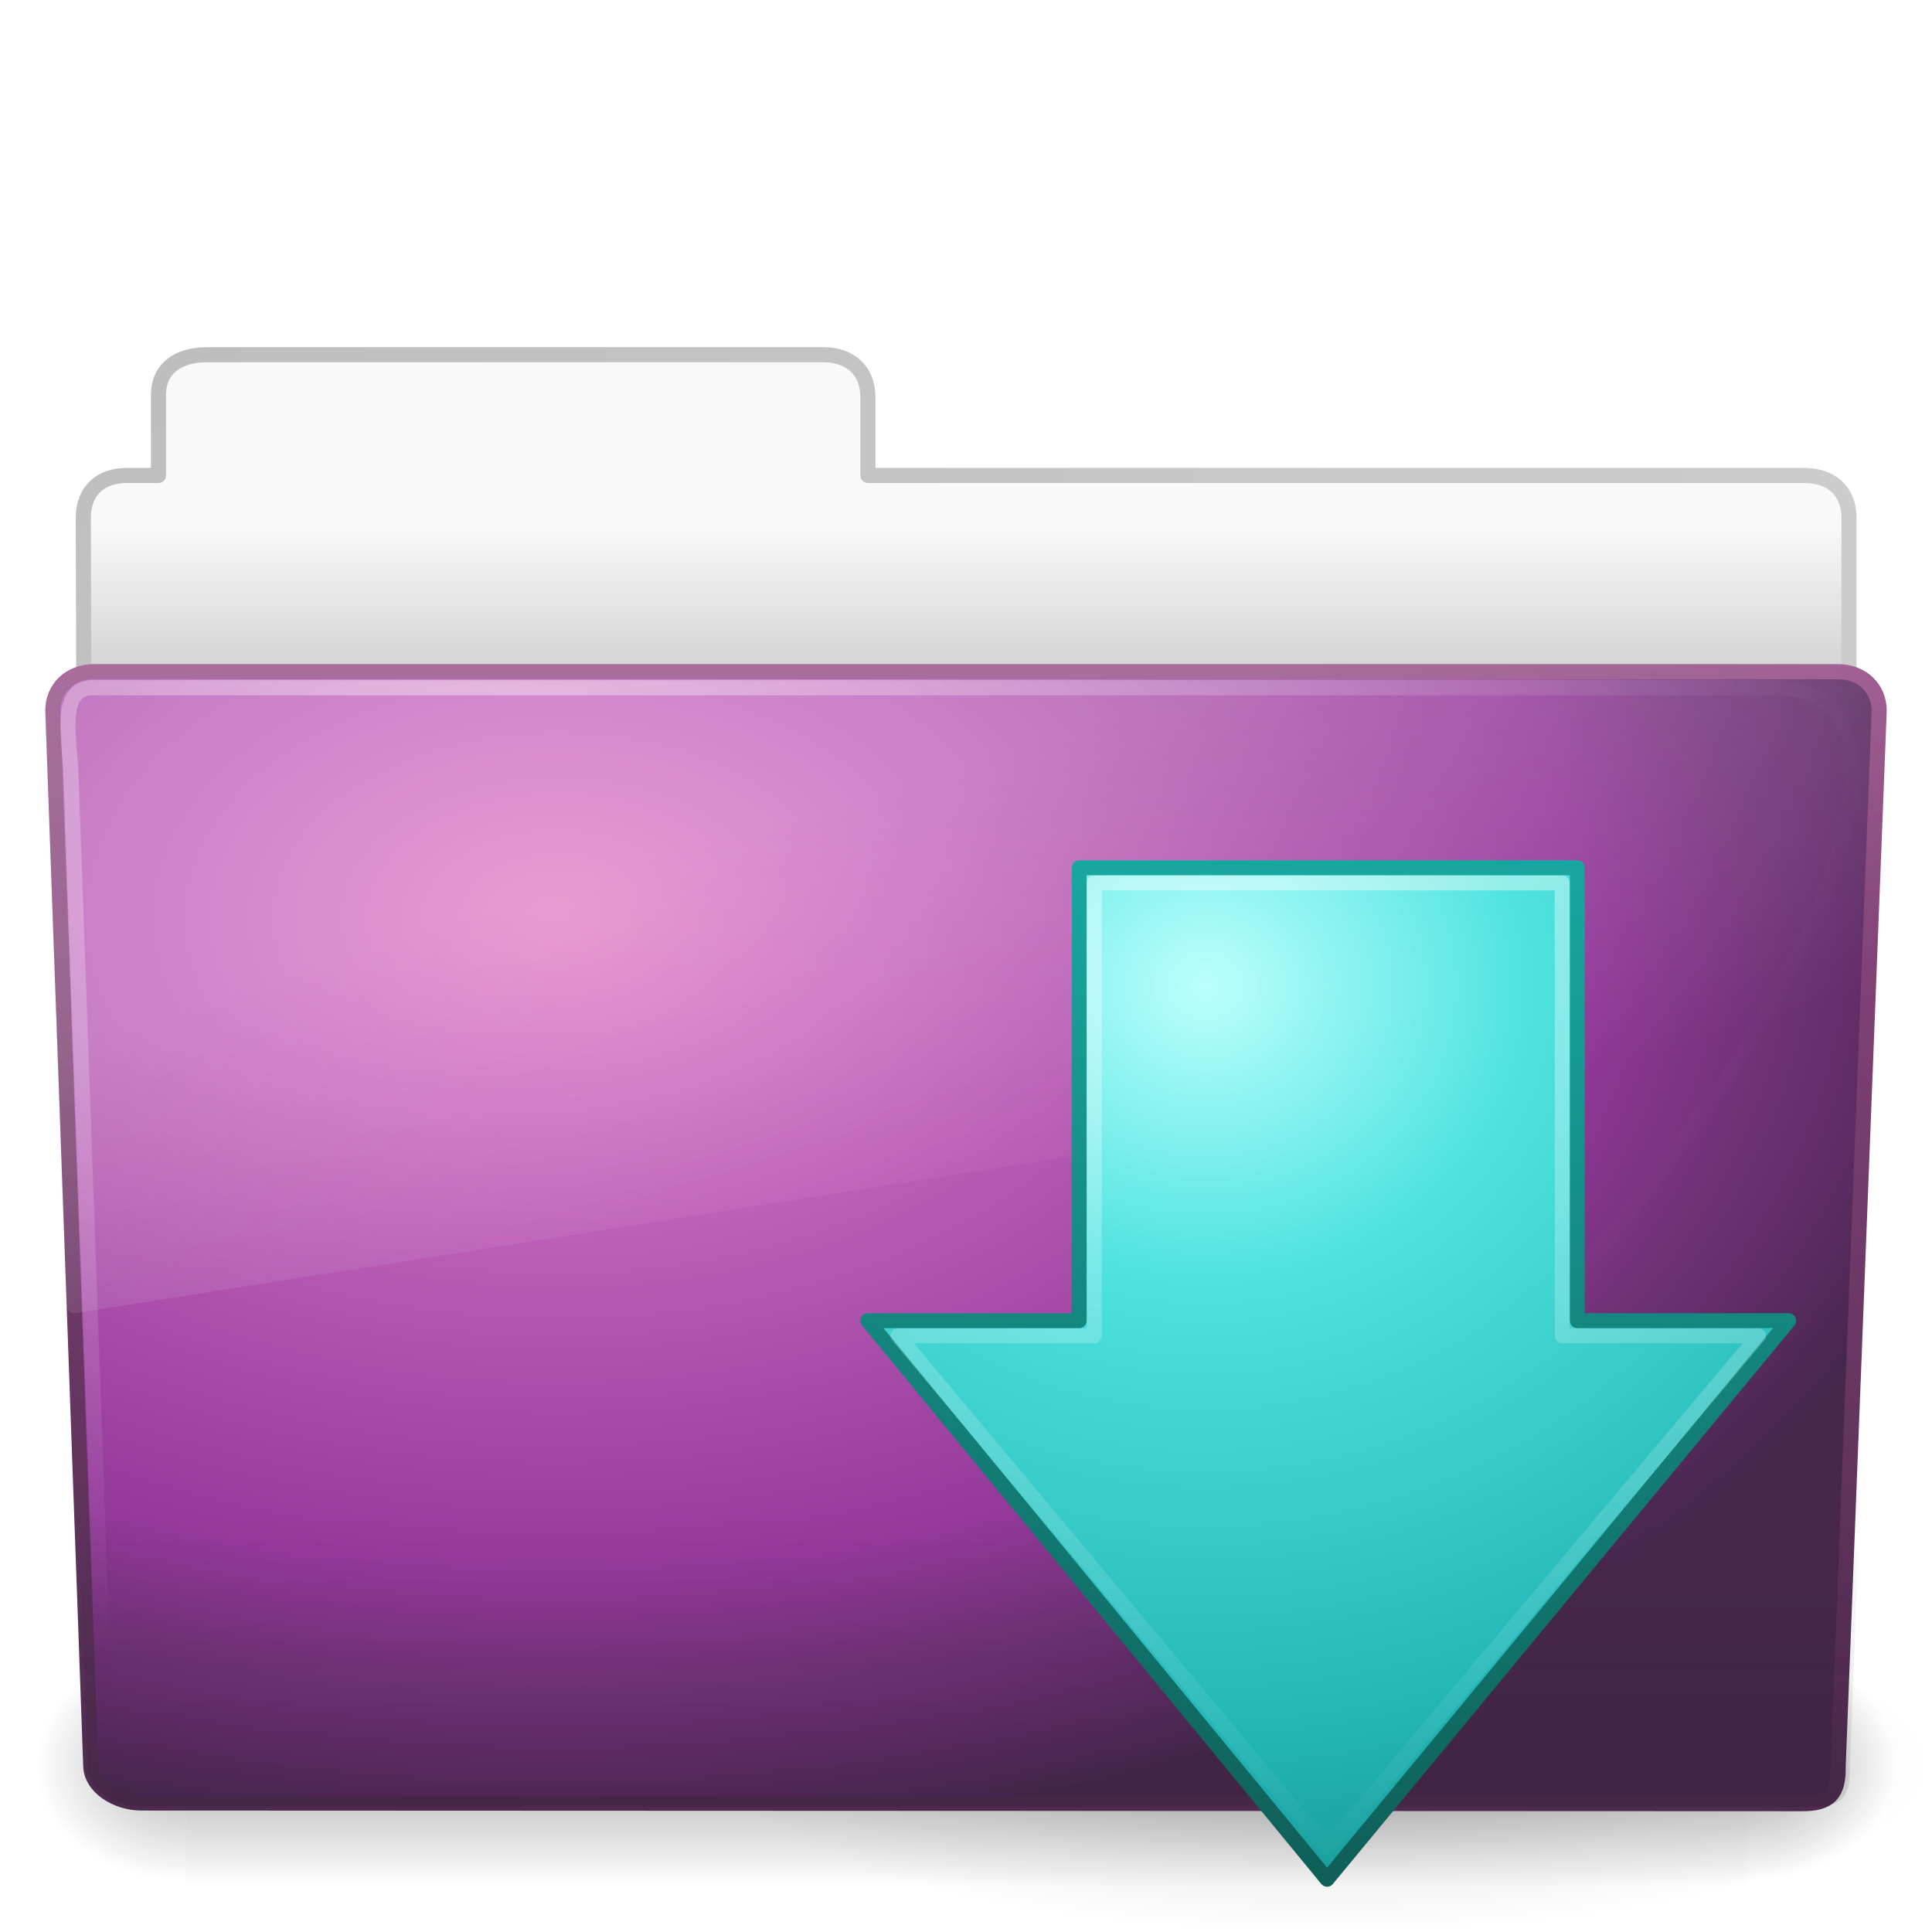
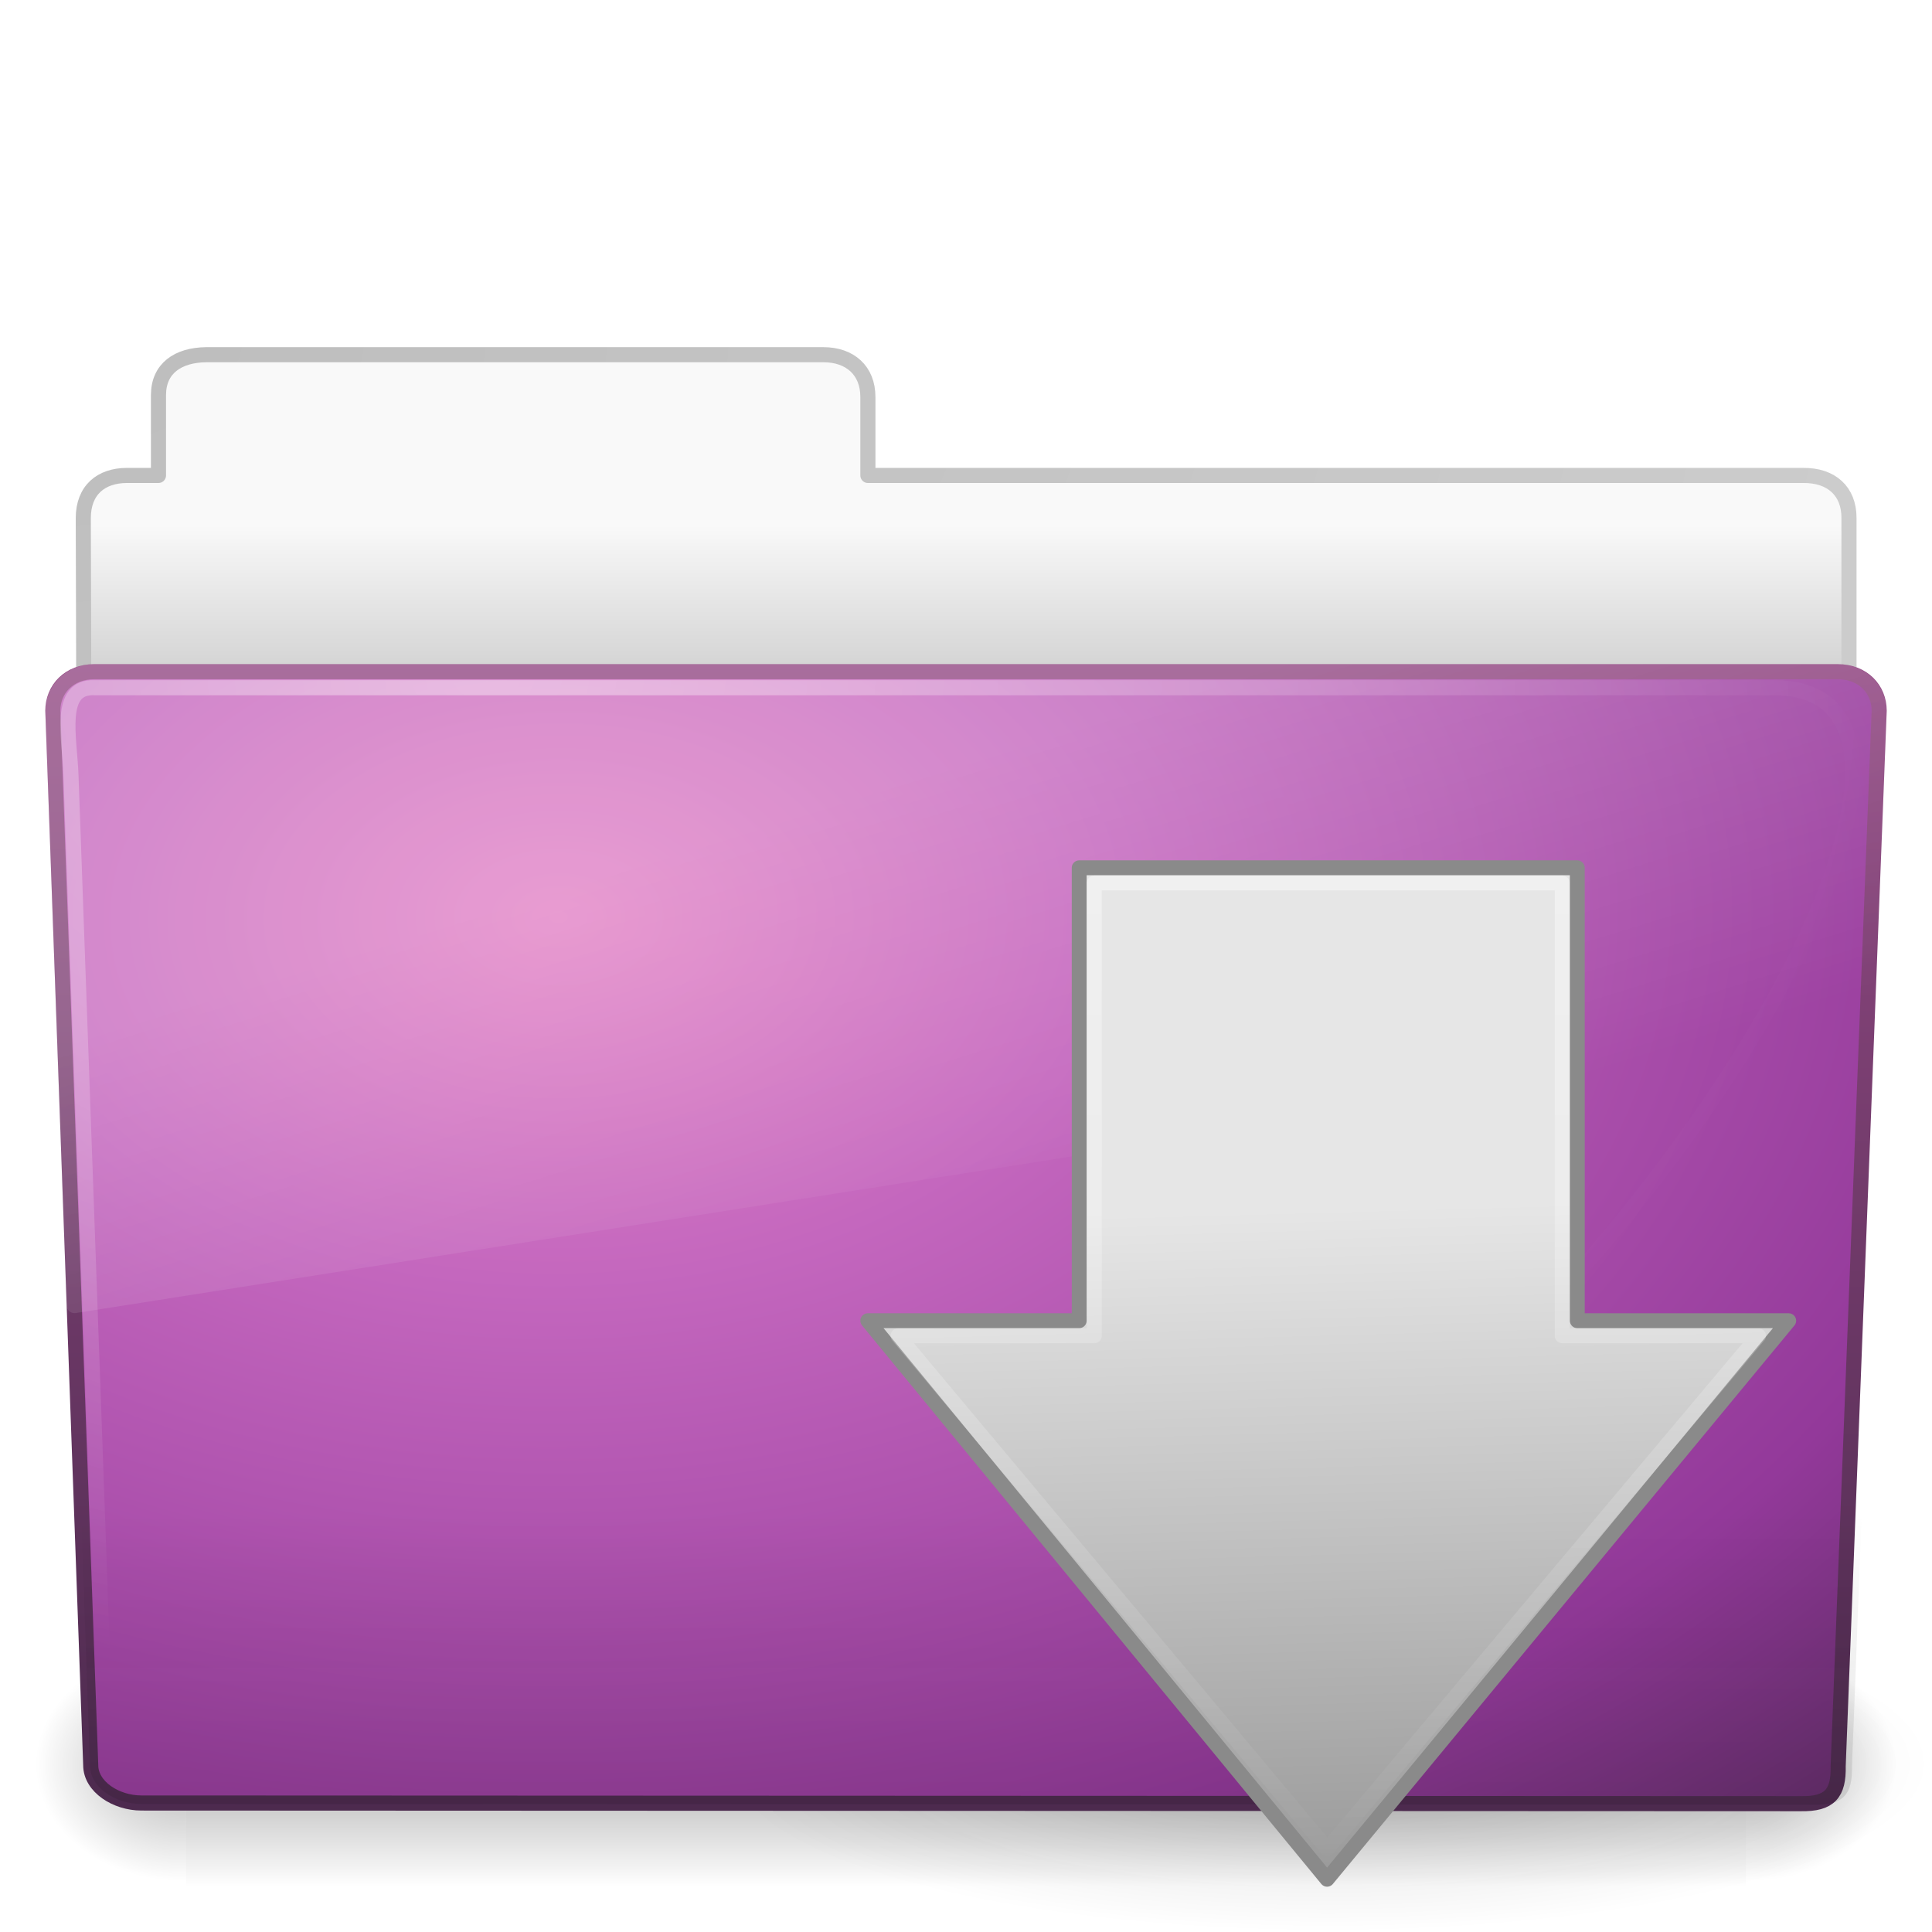
<svg xmlns="http://www.w3.org/2000/svg" xmlns:xlink="http://www.w3.org/1999/xlink" version="1.0" width="128" height="128" id="svg4414">
  <defs id="defs4416">
    <linearGradient id="linearGradient5105-262-943-861">
      <stop id="stop2487" style="stop-color:#0d0d0d;stop-opacity:1" offset="0" />
      <stop id="stop2489" style="stop-color:#0d0d0d;stop-opacity:0" offset="1" />
    </linearGradient>
    <radialGradient cx="11.25" cy="19.031" r="8.062" fx="11.25" fy="19.031" id="radialGradient3517" xlink:href="#linearGradient5105-262-943-861" gradientUnits="userSpaceOnUse" gradientTransform="matrix(4.961241,0,0,1.382435,32.18605,90.54469)" />
    <linearGradient id="linearGradient5060-820">
      <stop id="stop2681" style="stop-color:#000000;stop-opacity:1" offset="0" />
      <stop id="stop2683" style="stop-color:#000000;stop-opacity:0" offset="1" />
    </linearGradient>
    <radialGradient cx="605.714" cy="486.648" r="117.143" fx="605.714" fy="486.648" id="radialGradient2488" xlink:href="#linearGradient5060-820" gradientUnits="userSpaceOnUse" gradientTransform="matrix(-0.08277505,0,0,0.06641689,62.34783,75.51857)" />
    <linearGradient id="linearGradient5060-179">
      <stop id="stop2675" style="stop-color:#000000;stop-opacity:1" offset="0" />
      <stop id="stop2677" style="stop-color:#000000;stop-opacity:0" offset="1" />
    </linearGradient>
    <radialGradient cx="605.714" cy="486.648" r="117.143" fx="605.714" fy="486.648" id="radialGradient2486" xlink:href="#linearGradient5060-179" gradientUnits="userSpaceOnUse" gradientTransform="matrix(0.08277507,0,0,0.06641689,65.62891,75.51857)" />
    <linearGradient id="linearGradient5048-585">
      <stop id="stop2667" style="stop-color:#000000;stop-opacity:0" offset="0" />
      <stop id="stop2669" style="stop-color:#000000;stop-opacity:1" offset="0.5" />
      <stop id="stop2671" style="stop-color:#000000;stop-opacity:0" offset="1" />
    </linearGradient>
    <linearGradient x1="302.857" y1="366.648" x2="302.857" y2="609.505" id="linearGradient2484" xlink:href="#linearGradient5048-585" gradientUnits="userSpaceOnUse" gradientTransform="matrix(0.2134205,0,0,0.06641689,-13.14788,75.51857)" />
    <linearGradient id="linearGradient3484">
      <stop id="stop3486" style="stop-color:#bdbdbd;stop-opacity:1" offset="0" />
      <stop id="stop3488" style="stop-color:#d0d0d0;stop-opacity:1" offset="1" />
    </linearGradient>
    <radialGradient cx="3" cy="5.017" r="21" fx="3" fy="5.017" id="radialGradient2448" xlink:href="#linearGradient3484" gradientUnits="userSpaceOnUse" gradientTransform="matrix(0,4.581029,-7.273321,0,40.56473,8.420769)" />
    <linearGradient id="linearGradient6404">
      <stop id="stop6406" style="stop-color:#f9f9f9;stop-opacity:1" offset="0" />
      <stop id="stop6408" style="stop-color:#c9c9c9;stop-opacity:1" offset="1" />
    </linearGradient>
    <linearGradient x1="62.989" y1="12.725" x2="62.989" y2="17.325" id="linearGradient2446" xlink:href="#linearGradient6404" gradientUnits="userSpaceOnUse" gradientTransform="matrix(2.72093,0,0,2.672258,-139.909,0.7861261)" />
    <linearGradient id="linearGradient3390">
      <stop id="stop3392" style="stop-color:#425e7b;stop-opacity:1" offset="0" />
      <stop id="stop3394" style="stop-color:#7a91a7;stop-opacity:1" offset="1" />
    </linearGradient>
    <linearGradient x1="82.453" y1="45.114" x2="82.453" y2="7.633" id="linearGradient2443" xlink:href="#linearGradient3390" gradientUnits="userSpaceOnUse" gradientTransform="matrix(2.665841,0,0,2.646908,-143.3328,0.950492)" />
    <linearGradient id="linearGradient7012-661-145-733-759-865-745">
      <stop id="stop2699" style="stop-color:#9cbbd9;stop-opacity:1" offset="0" />
      <stop id="stop2701" style="stop-color:#5c82ab;stop-opacity:1" offset="1" />
    </linearGradient>
    <radialGradient cx="63.969" cy="14.113" r="23.097" fx="63.969" fy="14.113" id="radialGradient2441" xlink:href="#linearGradient7012-661-145-733-759-865-745" gradientUnits="userSpaceOnUse" gradientTransform="matrix(4.171221,-2.5183476e-7,1.6467508e-7,2.688962,-229.8319,22.81477)" />
    <linearGradient id="linearGradient6129-963-697-142-998-580-273">
      <stop id="stop2661" style="stop-color:#0a0a0a;stop-opacity:0.498" offset="0" />
      <stop id="stop2663" style="stop-color:#0a0a0a;stop-opacity:0" offset="1" />
    </linearGradient>
    <linearGradient x1="22.935" y1="49.629" x2="22.935" y2="36.599" id="linearGradient2438" xlink:href="#linearGradient6129-963-697-142-998-580-273" gradientUnits="userSpaceOnUse" gradientTransform="matrix(3.036796,0,0,2.621969,-8.883109,4.670472)" />
    <linearGradient id="linearGradient6087-437-184-795-110-662-495">
      <stop id="stop2693" style="stop-color:#ffffff;stop-opacity:0.4" offset="0" />
      <stop id="stop2695" style="stop-color:#ffffff;stop-opacity:0" offset="1" />
    </linearGradient>
    <radialGradient cx="32.264" cy="14.299" r="61" fx="32.264" fy="14.299" id="radialGradient2435" xlink:href="#linearGradient6087-437-184-795-110-662-495" gradientUnits="userSpaceOnUse" gradientTransform="matrix(0,1.101915,-1.509623,0,53.85015,9.256944)" />
    <linearGradient id="linearGradient8265-821-176-38-919-66-249">
      <stop id="stop2687" style="stop-color:#ffffff;stop-opacity:0.2" offset="0" />
      <stop id="stop2689" style="stop-color:#ffffff;stop-opacity:0" offset="1" />
    </linearGradient>
    <linearGradient x1="11.566" y1="22.292" x2="15.215" y2="33.955" id="linearGradient2432" xlink:href="#linearGradient8265-821-176-38-919-66-249" gradientUnits="userSpaceOnUse" gradientTransform="matrix(2.648207,0,0,2.640269,0.4315584,1.793766)" />
    <linearGradient id="linearGradient2490">
      <stop id="stop2492" style="stop-color:#0e5f58;stop-opacity:1;" offset="0" />
      <stop id="stop2494" style="stop-color:#18a79f;stop-opacity:1;" offset="1" />
    </linearGradient>
    <linearGradient x1="72.422" y1="122" x2="72.422" y2="53.998" id="linearGradient4180" xlink:href="#linearGradient2490" gradientUnits="userSpaceOnUse" />
    <linearGradient id="linearGradient3242">
      <stop id="stop3244" style="stop-color:#bbfffe;stop-opacity:1;" offset="0" />
      <stop id="stop3246" style="stop-color:#4fe3df;stop-opacity:1;" offset="0.262" />
      <stop id="stop3248" style="stop-color:#23b7b7;stop-opacity:1;" offset="0.661" />
      <stop id="stop3250" style="stop-color:#0d7e77;stop-opacity:1;" offset="1" />
    </linearGradient>
    <radialGradient cx="69.448" cy="51.695" r="31" fx="69.448" fy="51.695" id="radialGradient4182" xlink:href="#linearGradient3242" gradientUnits="userSpaceOnUse" gradientTransform="matrix(0,2.387879,-2.618965,0,215.25,-103.526)" />
    <linearGradient id="linearGradient3607">
      <stop id="stop3609" style="stop-color:#ffffff;stop-opacity:1" offset="0" />
      <stop id="stop3611" style="stop-color:#ffffff;stop-opacity:0" offset="1" />
    </linearGradient>
    <linearGradient x1="83.217" y1="54" x2="83.217" y2="122.168" id="linearGradient4193" xlink:href="#linearGradient3607" gradientUnits="userSpaceOnUse" gradientTransform="matrix(1.00577,0,0,0.9939186,-0.5077361,0.3302292)" />
    <linearGradient xlink:href="#linearGradient3607" id="linearGradient2887" gradientUnits="userSpaceOnUse" gradientTransform="matrix(1.00577,0,0,0.9939186,-0.5077361,3.330215)" x1="83.217" y1="54" x2="83.217" y2="122.168" />
-     <radialGradient xlink:href="#linearGradient3242" id="radialGradient2890" gradientUnits="userSpaceOnUse" gradientTransform="matrix(0,2.387879,-2.618965,0,215.25,-100.526)" cx="69.448" cy="51.695" fx="69.448" fy="51.695" r="31" />
-     <linearGradient xlink:href="#linearGradient2490" id="linearGradient2892" gradientUnits="userSpaceOnUse" x1="72.422" y1="122" x2="72.422" y2="53.998" gradientTransform="translate(0,2.999986)" />
    <linearGradient xlink:href="#linearGradient8265-821-176-38-919-66-249" id="linearGradient2895" gradientUnits="userSpaceOnUse" gradientTransform="matrix(2.648207,0,0,2.640269,0.4315584,1.793766)" x1="11.566" y1="22.292" x2="15.215" y2="33.955" />
    <radialGradient xlink:href="#linearGradient6087-437-184-795-110-662-495" id="radialGradient2898" gradientUnits="userSpaceOnUse" gradientTransform="matrix(0,1.101915,-1.509623,0,53.85015,9.256944)" cx="32.264" cy="14.299" fx="32.264" fy="14.299" r="61" />
-     <linearGradient xlink:href="#linearGradient6129-963-697-142-998-580-273" id="linearGradient2901" gradientUnits="userSpaceOnUse" gradientTransform="matrix(3.036796,0,0,2.621969,-8.59286,4.380223)" x1="22.935" y1="49.629" x2="22.935" y2="36.599" />
-     <radialGradient xlink:href="#linearGradient3671" id="radialGradient2904" gradientUnits="userSpaceOnUse" gradientTransform="matrix(4.171221,-2.5183476e-7,1.6467508e-7,2.688962,-229.8319,22.81477)" cx="63.969" cy="14.113" fx="63.969" fy="14.113" r="23.097" />
+     <linearGradient xlink:href="#linearGradient6129-963-697-142-998-580-273" id="linearGradient2901" gradientUnits="userSpaceOnUse" gradientTransform="matrix(3.036796,0,0,2.621969,-8.447736,4.235098)" x1="22.935" y1="49.629" x2="22.935" y2="36.599" />
+     <radialGradient xlink:href="#linearGradient3671" id="radialGradient2904" gradientUnits="userSpaceOnUse" gradientTransform="matrix(6.055957,-0.05964434,0.03910715,3.970723,-350.9488,8.540173)" cx="63.969" cy="14.113" fx="63.969" fy="14.113" r="23.097" />
    <linearGradient xlink:href="#linearGradient3707" id="linearGradient2906" gradientUnits="userSpaceOnUse" gradientTransform="matrix(2.665841,0,0,2.646908,-143.3328,0.950492)" x1="82.453" y1="45.114" x2="82.453" y2="7.633" />
    <linearGradient xlink:href="#linearGradient6404" id="linearGradient2909" gradientUnits="userSpaceOnUse" gradientTransform="matrix(2.72093,0,0,2.672258,-139.909,0.7861261)" x1="62.989" y1="12.725" x2="62.989" y2="17.325" />
    <radialGradient xlink:href="#linearGradient3484" id="radialGradient2911" gradientUnits="userSpaceOnUse" gradientTransform="matrix(0,4.581029,-7.273321,0,40.56473,8.420769)" cx="3" cy="5.017" fx="3" fy="5.017" r="21" />
    <radialGradient xlink:href="#linearGradient5105-262-943-861" id="radialGradient2918" gradientUnits="userSpaceOnUse" gradientTransform="matrix(4.961241,0,0,1.382435,32.18605,90.54469)" cx="11.25" cy="19.031" fx="11.25" fy="19.031" r="8.062" />
    <radialGradient cx="12.011" cy="13.195" r="20" fx="12.011" fy="13.195" id="radialGradient2564" xlink:href="#linearGradient3671" gradientUnits="userSpaceOnUse" gradientTransform="matrix(1.488003e-7,4.437136,-6.400603,2.7416064e-8,124.0499,-40.62601)" />
    <linearGradient id="linearGradient3671">
      <stop id="stop3673" style="stop-color:#e384c6;stop-opacity:1" offset="0" />
      <stop id="stop3675" style="stop-color:#c467be;stop-opacity:1" offset="0.262" />
      <stop id="stop3677" style="stop-color:#93399a;stop-opacity:1" offset="0.705" />
      <stop id="stop3679" style="stop-color:#48274f;stop-opacity:1" offset="1" />
    </linearGradient>
    <linearGradient x1="24" y1="44" x2="24" y2="3.899" id="linearGradient2566" xlink:href="#linearGradient3707" gradientUnits="userSpaceOnUse" gradientTransform="matrix(2.641022,0,0,2.641022,6.581503,-22.41835)" />
    <linearGradient id="linearGradient3707">
      <stop id="stop3709" style="stop-color:#4c2a4e;stop-opacity:1" offset="0" />
      <stop id="stop3711" style="stop-color:#a85394;stop-opacity:1" offset="1" />
    </linearGradient>
    <radialGradient r="20" fy="13.195" fx="12.011" cy="13.195" cx="12.011" gradientTransform="matrix(1.488003e-7,4.437136,-6.400603,2.7416064e-8,-32.991,-14.25424)" gradientUnits="userSpaceOnUse" id="radialGradient3658" xlink:href="#linearGradient3671" />
    <linearGradient y2="3.899" x2="24" y1="44" x1="24" gradientTransform="matrix(2.641022,0,0,2.641022,-150.4594,3.953419)" gradientUnits="userSpaceOnUse" id="linearGradient3660" xlink:href="#linearGradient3707" />
+     <linearGradient x1="28.315" y1="20.71" x2="0.816" y2="20.71" id="linearGradient2857" xlink:href="#linearGradient2264-108-719-42-524" gradientUnits="userSpaceOnUse" gradientTransform="matrix(0,-0.6145986,-0.5838413,0,46.94853,46.63283)" />
+     <linearGradient id="linearGradient2264-108-719-42-524">
+       <stop id="stop2530" style="stop-color:#e6e6e6;stop-opacity:1" offset="0" />
+       <stop id="stop2532" style="stop-color:#929292;stop-opacity:1" offset="1" />
+     </linearGradient>
+     <linearGradient y2="20.71" x2="0.816" y1="20.71" x1="28.315" gradientTransform="matrix(0,-0.6145986,-0.5838413,0,-57.16258,101.2882)" gradientUnits="userSpaceOnUse" id="linearGradient2930" xlink:href="#linearGradient2264-108-719-42-524" />
+     <linearGradient xlink:href="#linearGradient2264-108-719-42-524" id="linearGradient3697" x1="91.249" y1="79.971" x2="92.587" y2="128.732" gradientUnits="userSpaceOnUse" />
  </defs>
  <path style="opacity:0.163;fill:url(#radialGradient2918);fill-opacity:1;fill-rule:nonzero;stroke:none;stroke-width:1;marker:none;visibility:visible;display:inline;overflow:visible" id="path4346" d="M 128,116.854 C 128,123.01 110.091,128 88,128 65.909,128 48,123.01 48,116.854 c 0,-6.156 17.909,-11.146 40,-11.146 22.091,0 40,4.99 40,11.146 l 0,0 z" />
  <g id="g2479" transform="matrix(1.002734,0,0,0.9919518,-0.1633104,9.933597)">
    <rect style="opacity:0.3;fill:url(#linearGradient2484);fill-opacity:1;fill-rule:nonzero;stroke:none;stroke-width:1;marker:none;visibility:visible;display:inline;overflow:visible" id="rect4173" y="99.87" x="12.463" height="16.13" width="103.052" />
    <path style="opacity:0.3;fill:url(#radialGradient2486);fill-opacity:1;fill-rule:nonzero;stroke:none;stroke-width:1;marker:none;visibility:visible;display:inline;overflow:visible" id="path5058" d="m 115.514,99.871 c 0,0 0,16.129 0,16.129 4.263,0.03 10.305,-3.614 10.305,-8.066 0,-4.452 -4.757,-8.063 -10.305,-8.063 z" />
    <path style="opacity:0.3;fill:url(#radialGradient2488);fill-opacity:1;fill-rule:nonzero;stroke:none;stroke-width:1;marker:none;visibility:visible;display:inline;overflow:visible" id="path5018" d="m 12.463,99.871 c 0,0 0,16.129 0,16.129 -4.263,0.03 -10.305,-3.614 -10.305,-8.066 0,-4.452 4.757,-8.063 10.305,-8.063 z" />
  </g>
  <path style="fill:url(#linearGradient2909);fill-opacity:1;stroke:url(#radialGradient2911);stroke-width:1;stroke-linecap:round;stroke-linejoin:round;stroke-miterlimit:4;stroke-opacity:1;stroke-dasharray:none;display:inline" id="path3468" d="m 13.663,23.5 c -1.878,0.021 -3.163,0.914 -3.163,2.672 l 0,5.327 c -0.961,0 -1.477,-0.003 -2.104,0 C 6.717,31.508 5.518,32.445 5.518,34.333 5.612,61.831 5.5,63.255 5.5,65.59 9.406,65.59 122.5,55.703 122.5,51.447 l 0,-17.142 c 0,-1.758 -1.158,-2.826 -3.036,-2.805 l -61.964,0 0,-5.199 c 0,-1.758 -1.187,-2.801 -2.948,-2.801 l -40.889,0 z" />
-   <path style="fill:url(#radialGradient2904);fill-opacity:1.0;fill-rule:nonzero;stroke:url(#linearGradient2906);stroke-width:1;stroke-linecap:round;stroke-linejoin:round;stroke-miterlimit:4;stroke-opacity:1;stroke-dasharray:none;stroke-dashoffset:0;marker:none;visibility:visible;display:inline;overflow:visible;enable-background:accumulate" id="path3369" d="m 6.25,44.5 115.5,10e-4 c 1.669,0 2.75,1.153 2.75,2.586 l -2.716,69.916 c 0.039,1.814 -0.55,2.533 -2.489,2.495 L 9.362,119.453 c -1.669,0 -3.351,-1.07 -3.351,-2.504 L 3.5,47.087 c 0,-1.433 1.081,-2.587 2.75,-2.587 z" />
-   <path style="opacity:0.4;fill:url(#linearGradient2901);fill-opacity:1;stroke:none" id="path6127" d="m 6.063,43.71 116.455,0.001 c 1.682,0 2.773,1.168 2.773,2.621 l -2.739,70.848 c 0.039,1.838 -0.555,2.567 -2.509,2.528 L 9.2,119.662 c -1.682,0 -3.379,-1.085 -3.379,-2.537 l -2.531,-70.793 c 0,-1.453 1.09,-2.622 2.773,-2.622 z" />
+   <path style="fill:url(#radialGradient2904);fill-opacity:1;fill-rule:nonzero;stroke:url(#linearGradient2906);stroke-width:1;stroke-linecap:round;stroke-linejoin:round;stroke-miterlimit:4;stroke-opacity:1;stroke-dasharray:none;stroke-dashoffset:0;marker:none;visibility:visible;display:inline;overflow:visible;enable-background:accumulate" id="path3369" d="m 6.25,44.5 115.5,10e-4 c 1.669,0 2.75,1.153 2.75,2.586 l -2.716,69.916 c 0.039,1.814 -0.55,2.533 -2.489,2.495 L 9.362,119.453 c -1.669,0 -3.351,-1.07 -3.351,-2.504 L 3.5,47.087 c 0,-1.433 1.081,-2.587 2.75,-2.587 z" />
+   <path style="opacity:0.4;fill:url(#linearGradient2901);fill-opacity:1;stroke:none" id="path6127" d="m 6.208,43.565 116.455,0.001 c 1.682,0 2.773,1.168 2.773,2.621 l -2.739,70.848 c 0.039,1.838 -0.555,2.567 -2.509,2.528 L 9.345,119.517 c -1.682,0 -3.379,-1.085 -3.379,-2.537 l -2.531,-70.793 c 0,-1.453 1.09,-2.622 2.773,-2.622 z" />
  <path style="fill:none;stroke:url(#radialGradient2898);stroke-width:1;stroke-linecap:round;stroke-linejoin:round;stroke-miterlimit:4;stroke-opacity:1;stroke-dasharray:none;stroke-dashoffset:0;marker:none;visibility:visible;display:inline;overflow:visible;enable-background:accumulate" id="path3405" d="M 6.268,45.562 C 3.799,45.45 4.606,48.831 4.701,51.348 5.483,73.222 6.269,95.095 7.05,116.969 74.055,147.222 142.289,45.562 117.554,45.562 c -37.095,0 -74.19,0 -111.285,0 z" />
  <path style="fill:url(#linearGradient2895);fill-opacity:1;fill-rule:nonzero;stroke:none;stroke-width:1;marker:none;visibility:visible;display:inline;overflow:visible;enable-background:accumulate" id="path3445" d="m 6.28,44 c -1.913,0 -3.28,1.424 -3.28,3.122 -3.079e-4,0.01 -3.079e-4,0.021 0,0.031 l 1.406,39.338 c 0.006,0.153 0.078,0.297 0.198,0.393 0.12,0.096 0.276,0.135 0.427,0.107 L 123.75,68.321 c 0.245,-0.043 0.428,-0.251 0.437,-0.5 l 0.812,-20.668 c 3.1e-4,-0.01 3.1e-4,-0.021 0,-0.031 0,-1.698 -1.367,-3.122 -3.28,-3.122 l -115.44,0 z" />
-   <path style="fill:url(#radialGradient2890);fill-opacity:1;fill-rule:nonzero;stroke:url(#linearGradient2892);stroke-width:0.985;stroke-linecap:round;stroke-linejoin:round;stroke-miterlimit:4;stroke-opacity:1;stroke-dasharray:none;stroke-dashoffset:0;marker:none;visibility:visible;display:inline;overflow:visible" id="path3288" d="M 118.507,87.5 87.923,124.507 57.493,87.5 l 14.007,0 0,-30.007 33,0 0,30.007 14.007,0 z" />
+   <path style="fill:url(#linearGradient3697);fill-opacity:1;fill-rule:nonzero;stroke:#8a8a8a;stroke-width:0.985;stroke-linecap:round;stroke-linejoin:round;stroke-miterlimit:4;stroke-opacity:1;stroke-dasharray:none;stroke-dashoffset:0;marker:none;visibility:visible;display:inline;overflow:visible" id="path3288" d="M 118.507,87.5 87.923,124.507 57.493,87.5 l 14.007,0 0,-30.007 33,0 0,30.007 14.007,0 z" />
  <path style="opacity:0.4;fill:none;stroke:url(#linearGradient2887);stroke-width:0.985;stroke-linecap:round;stroke-linejoin:round;stroke-miterlimit:4;stroke-opacity:1;stroke-dasharray:none;stroke-dashoffset:0;marker:none;visibility:visible;display:inline;overflow:visible" id="path4188" d="m 72.5,58.5 c 0,0 0,30 0,30 0,0 -13.007,0 -13.007,0 0,0 28.444,34 28.444,34 0,0 28.57,-34 28.57,-34 0,0 -13.007,0 -13.007,0 0,0 0,-30 0,-30 0,0 -31,0 -31,0 z" />
</svg>
